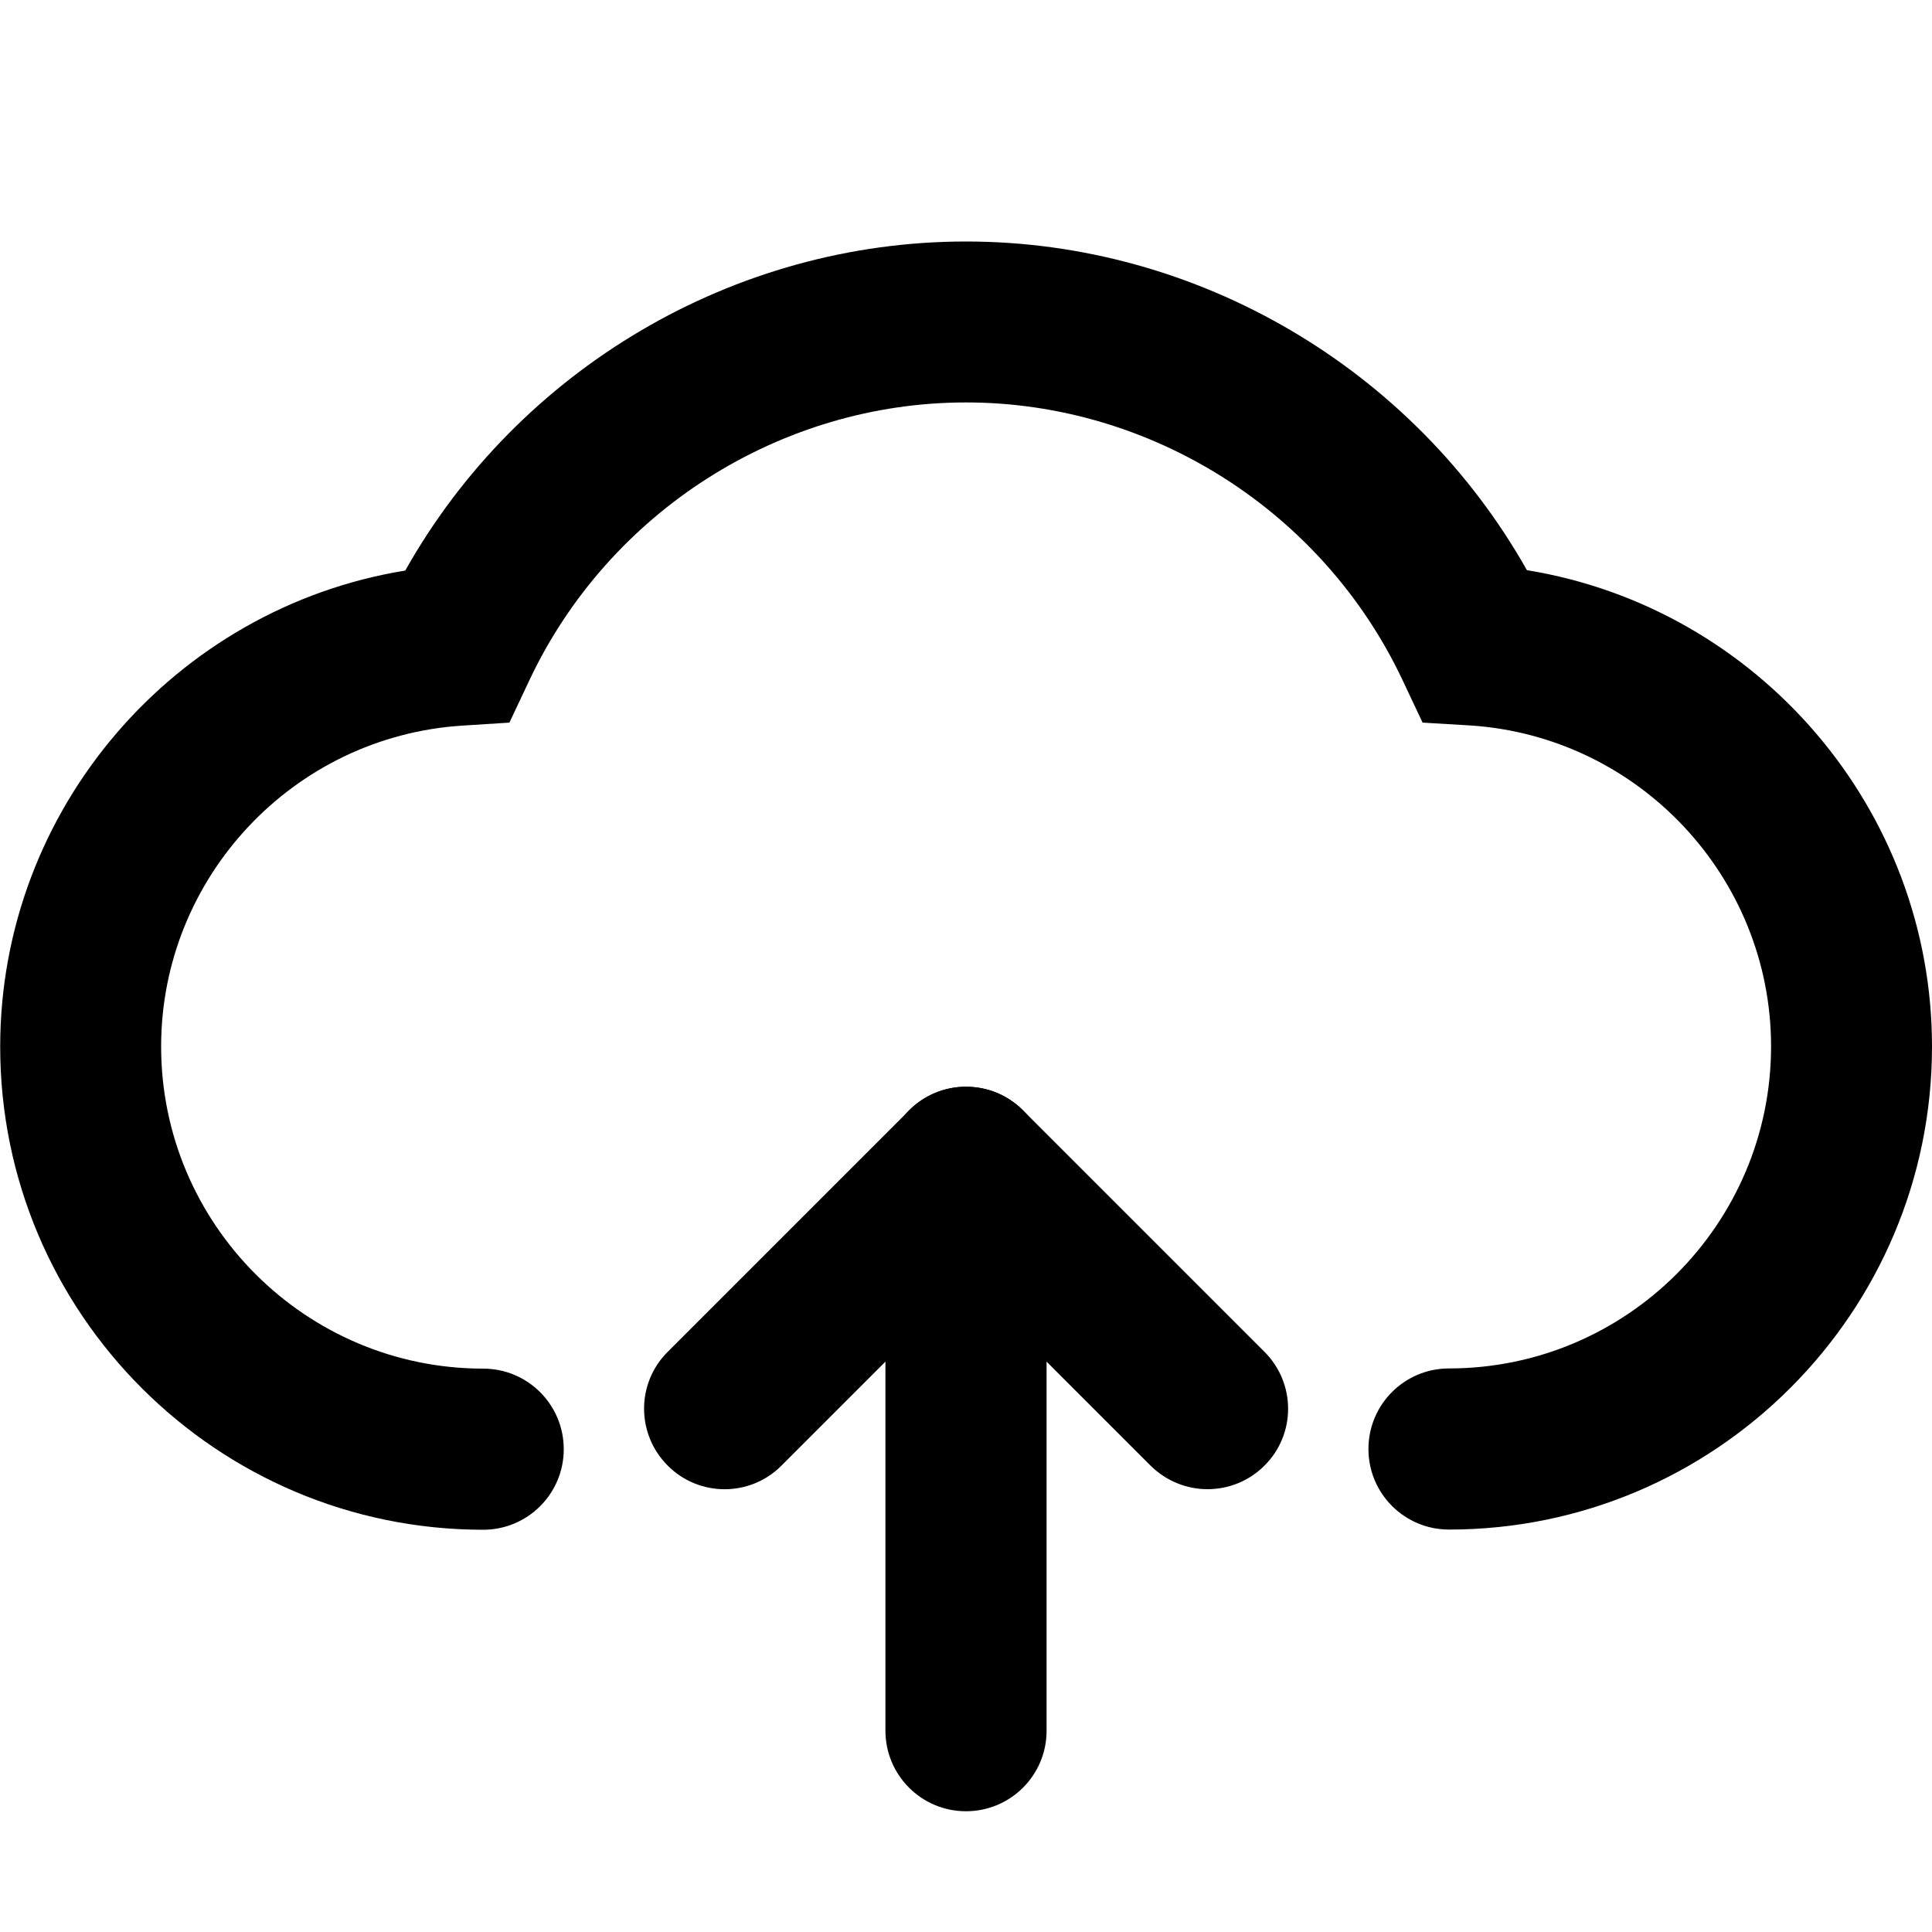
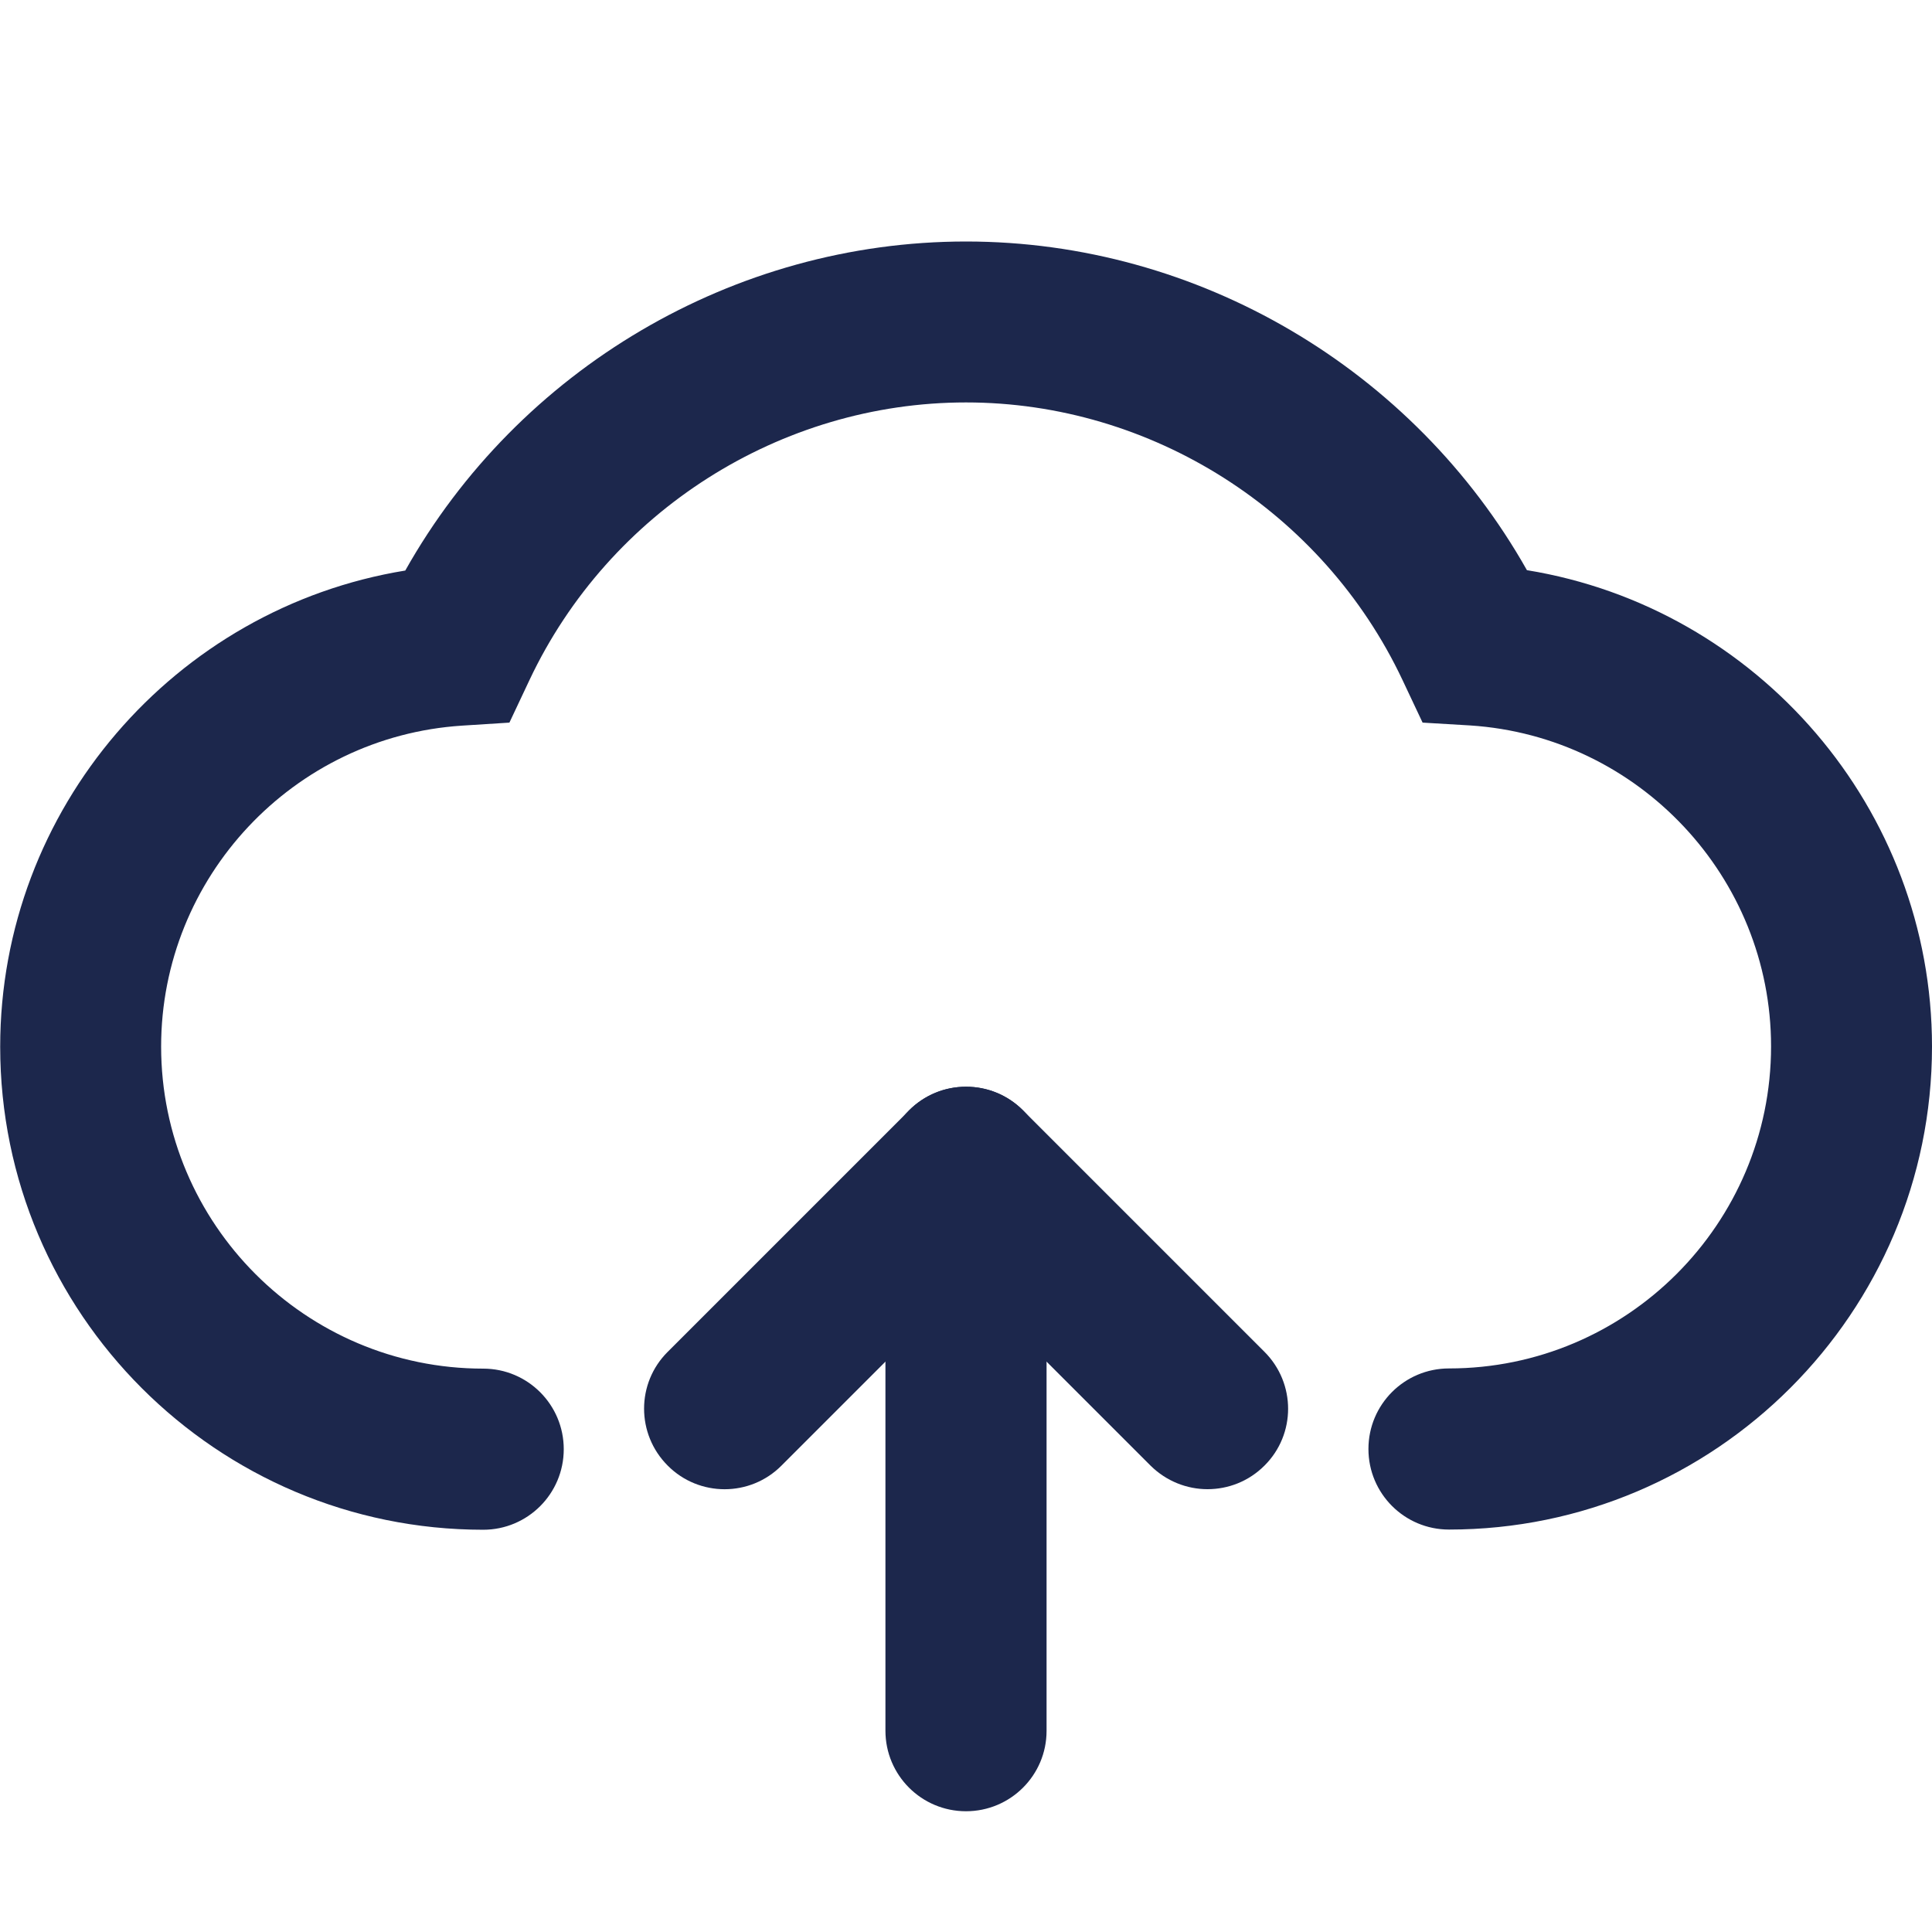
<svg xmlns="http://www.w3.org/2000/svg" width="800px" height="800px" viewBox="0 0 1024 1024" class="icon" version="1.1">
-   <path d="M768 810.7c-23.6 0-42.7-19.1-42.7-42.7s19.1-42.7 42.7-42.7c94.1 0 170.7-76.6 170.7-170.7 0-89.6-70.1-164.3-159.5-170.1L754 383l-10.7-22.7c-42.2-89.3-133-147-231.3-147s-189.1 57.7-231.3 147L270 383l-25.1 1.6c-89.5 5.8-159.5 80.5-159.5 170.1 0 94.1 76.6 170.7 170.7 170.7 23.6 0 42.7 19.1 42.7 42.7s-19.1 42.7-42.7 42.7c-141.2 0-256-114.8-256-256 0-126.1 92.5-232.5 214.7-252.4C274.8 195.7 388.9 128 512 128s237.2 67.7 297.3 174.2C931.5 322.1 1024 428.6 1024 554.7c0 141.1-114.8 256-256 256z" fill="#000000" />
-   <path d="M640 789.3c-10.9 0-21.8-4.2-30.2-12.5L512 679l-97.8 97.8c-16.6 16.7-43.7 16.7-60.3 0-16.7-16.7-16.7-43.7 0-60.3l128-128c16.6-16.7 43.7-16.7 60.3 0l128 128c16.7 16.7 16.7 43.7 0 60.3-8.4 8.4-19.3 12.5-30.2 12.5z" fill="#000000" />
-   <path d="M512 960c-23.6 0-42.7-19.1-42.7-42.7V618.7c0-23.6 19.1-42.7 42.7-42.7s42.7 19.1 42.7 42.7v298.7c0 23.5-19.1 42.6-42.7 42.6z" fill="#000000" />
+   <path d="M768 810.7c-23.6 0-42.7-19.1-42.7-42.7s19.1-42.7 42.7-42.7c94.1 0 170.7-76.6 170.7-170.7 0-89.6-70.1-164.3-159.5-170.1L754 383l-10.7-22.7c-42.2-89.3-133-147-231.3-147s-189.1 57.7-231.3 147L270 383l-25.1 1.6c-89.5 5.8-159.5 80.5-159.5 170.1 0 94.1 76.6 170.7 170.7 170.7 23.6 0 42.7 19.1 42.7 42.7s-19.1 42.7-42.7 42.7c-141.2 0-256-114.8-256-256 0-126.1 92.5-232.5 214.7-252.4C274.8 195.7 388.9 128 512 128s237.2 67.7 297.3 174.2C931.5 322.1 1024 428.6 1024 554.7c0 141.1-114.8 256-256 256z" fill="#1C274C" />
+   <path d="M640 789.3c-10.9 0-21.8-4.2-30.2-12.5L512 679l-97.8 97.8c-16.6 16.7-43.7 16.7-60.3 0-16.7-16.7-16.7-43.7 0-60.3l128-128c16.6-16.7 43.7-16.7 60.3 0l128 128c16.7 16.7 16.7 43.7 0 60.3-8.4 8.4-19.3 12.5-30.2 12.5z" fill="#1C274C" />
+   <path d="M512 960c-23.6 0-42.7-19.1-42.7-42.7V618.7c0-23.6 19.1-42.7 42.7-42.7s42.7 19.1 42.7 42.7v298.7c0 23.5-19.1 42.6-42.7 42.6z" fill="#1C274C" />
</svg>
